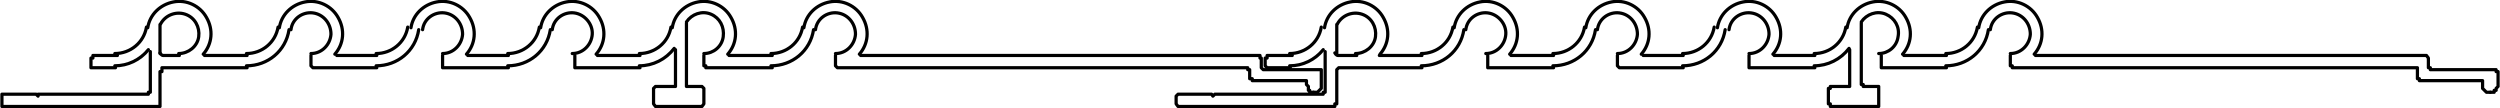
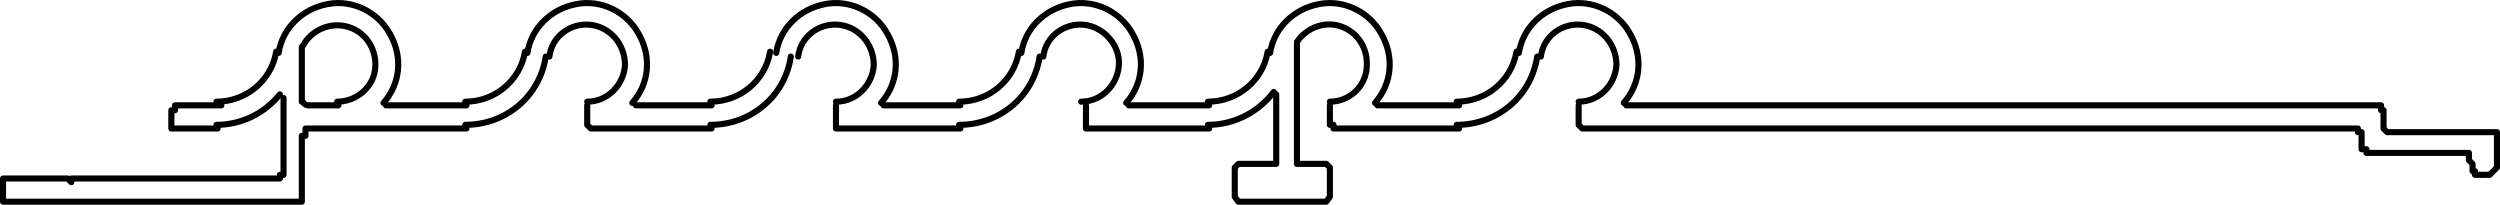
- <svg xmlns="http://www.w3.org/2000/svg" id="Capa_2" data-name="Capa 2" viewBox="0 0 38.75 1.67">
-   <defs>
-     <style>
+ <svg xmlns="http://www.w3.org/2000/svg" id="Capa_2" data-name="Capa 2" viewBox="0 0 20.5 1.679" version="1.1" width="20.5" height="1.679">
+   <defs id="defs1">
+     <style id="style1">
      .cls-1 {
        fill: none;
        stroke: #000;
        stroke-linecap: round;
        stroke-linejoin: round;
        stroke-width: .05px;
      }
    </style>
  </defs>
-   <g id="Capa_1-2" data-name="Capa 1">
-     <g>
-       <line class="cls-1" x1="3.17" y1=".86" x2="3.83" y2=".86" />
-       <line class="cls-1" x1="5.22" y1=".86" x2="5.84" y2=".86" />
-       <line class="cls-1" x1="7.25" y1=".86" x2="7.88" y2=".86" />
-       <line class="cls-1" x1="9.26" y1=".86" x2="9.92" y2=".86" />
-       <line class="cls-1" x1="11.3" y1=".86" x2="11.97" y2=".86" />
-       <polyline class="cls-1" points="13.34 .86 19.5 .86 19.53 .86 19.53 .9 19.55 .9 19.55 .93 19.55 1.02 19.55 1.05 19.58 1.08 19.61 1.08 20.45 1.08 20.48 1.08 20.48 1.11 20.48 1.13 20.48 1.31 20.48 1.34 20.48 1.37 20.45 1.4 20.42 1.43 20.39 1.43 20.36 1.43" />
-       <polyline class="cls-1" points="12.95 .86 12.95 1.02 12.98 1.05 13.01 1.05 19.34 1.05 19.34 1.08 19.37 1.08 19.37 1.11 19.37 1.19 19.37 1.22 19.41 1.22 19.41 1.25 19.44 1.25 20.25 1.25 20.25 1.31 20.28 1.34 20.28 1.37 20.28 1.4 20.3 1.4 20.3 1.43 20.33 1.43 20.36 1.43" />
-       <polyline class="cls-1" points="11.97 1.05 10.97 1.05 10.94 1.05 10.94 1.02 10.91 1.02 10.91 .86" />
-       <polyline class="cls-1" points="10.64 .36 10.64 1.28 10.64 1.31 10.64 1.34 10.67 1.34 10.7 1.34 10.85 1.34 10.88 1.34 10.91 1.37 10.91 1.4 10.91 1.58 10.91 1.61 10.88 1.65 10.85 1.65 10.19 1.65 10.16 1.65 10.13 1.61 10.13 1.58 10.13 1.4 10.13 1.37 10.16 1.34 10.19 1.34 10.41 1.34 10.44 1.34 10.47 1.34 10.47 1.31 10.47 1.28 10.47 .77" />
-       <polyline class="cls-1" points="9.92 1.05 8.94 1.05 8.91 1.05 8.91 1.02 8.91 .86" />
-       <polyline class="cls-1" points="7.88 1.05 6.92 1.05 6.89 1.05 6.86 1.05 6.86 1.02 6.86 .86" />
-       <polyline class="cls-1" points="5.84 1.05 4.88 1.05 4.85 1.05 4.82 1.02 4.82 .86" />
-       <polyline class="cls-1" points="3.83 1.05 2.75 1.05 2.54 1.05 2.51 1.05 2.51 1.08 2.51 1.11 2.48 1.11 2.48 1.58 2.48 1.61 2.48 1.65 2.45 1.65 2.33 1.65 .05 1.65 .03 1.65 .03 1.61 .03 1.58 .03 1.52 .03 1.49 .03 1.46 .05 1.46 .23 1.46 .56 1.46 .59 1.49 .59 1.46 2.28 1.46 2.3 1.46 2.3 1.43 2.33 1.43 2.33 1.4 2.33 .8" />
-       <polyline class="cls-1" points="1.79 1.05 1.44 1.05 1.41 1.05 1.41 1.02 1.41 .93 1.41 .9 1.44 .9 1.44 .86 1.82 .86" />
-       <path class="cls-1" d="m3.15.84c.14-.16.16-.38.05-.57-.1-.18-.31-.28-.51-.24-.21.04-.37.2-.4.4" />
-       <path class="cls-1" d="m2.77.83c.15,0,.29-.11.31-.26.02-.15-.06-.3-.21-.35-.15-.05-.31.02-.38.15" />
-       <path class="cls-1" d="m1.78.83c.24,0,.45-.17.49-.41" />
-       <path class="cls-1" d="m1.78,1.02c.2,0,.39-.09.52-.25" />
-       <line class="cls-1" x1="2.48" y1=".83" x2="2.48" y2=".38" />
-       <line class="cls-1" x1="2.78" y1=".86" x2="2.54" y2=".86" />
-       <path class="cls-1" d="m2.48.82s.02.04.05.04" />
-       <path class="cls-1" d="m5.19.84c.14-.16.16-.38.05-.57-.1-.18-.31-.28-.51-.24-.21.04-.37.2-.4.4" />
-       <path class="cls-1" d="m4.82.83c.17,0,.3-.14.31-.3,0-.17-.12-.31-.28-.33-.16-.02-.32.09-.34.26" />
-       <path class="cls-1" d="m3.82.83c.24,0,.45-.17.49-.41" />
-       <path class="cls-1" d="m3.82,1.02c.33,0,.61-.23.66-.56" />
-       <path class="cls-1" d="m7.23.84c.14-.16.16-.38.05-.57-.1-.18-.31-.28-.51-.24-.21.04-.37.2-.4.4" />
-       <path class="cls-1" d="m6.86.83c.17,0,.3-.14.31-.3,0-.17-.12-.31-.28-.33-.16-.02-.32.09-.34.26" />
-       <path class="cls-1" d="m5.83.83c.24,0,.45-.17.49-.41" />
-       <path class="cls-1" d="m5.83,1.02c.33,0,.61-.23.66-.56" />
-       <path class="cls-1" d="m9.24.84c.14-.16.16-.38.05-.57-.1-.18-.31-.28-.51-.24-.21.04-.37.2-.4.4" />
-       <path class="cls-1" d="m8.87.83c.17,0,.3-.14.31-.3s-.12-.31-.28-.33c-.16-.02-.32.09-.34.26" />
-       <path class="cls-1" d="m7.87.83c.24,0,.45-.17.49-.41" />
-       <path class="cls-1" d="m7.87,1.02c.33,0,.61-.23.66-.56" />
-       <path class="cls-1" d="m11.28.84c.14-.16.16-.38.05-.57-.1-.18-.31-.28-.51-.24-.21.04-.37.2-.4.4" />
-       <path class="cls-1" d="m10.91.83c.15,0,.28-.11.3-.26s-.05-.29-.19-.35c-.14-.06-.3,0-.38.12" />
-       <path class="cls-1" d="m9.91.83c.24,0,.45-.17.49-.41" />
-       <path class="cls-1" d="m9.91,1.02c.21,0,.41-.1.54-.27" />
-       <path class="cls-1" d="m13.32.84c.14-.16.16-.38.05-.57-.1-.18-.31-.28-.51-.24-.21.04-.37.2-.4.4" />
-       <path class="cls-1" d="m12.95.83c.17,0,.3-.14.31-.3,0-.17-.12-.31-.28-.33-.16-.02-.32.09-.34.26" />
-       <path class="cls-1" d="m11.95.83c.24,0,.45-.17.49-.41" />
-       <path class="cls-1" d="m11.95,1.02c.33,0,.61-.23.66-.56" />
-       <line class="cls-1" x1="21.38" y1=".86" x2="22.04" y2=".86" />
-       <line class="cls-1" x1="23.42" y1=".86" x2="24.08" y2=".86" />
-       <line class="cls-1" x1="25.47" y1=".86" x2="26.09" y2=".86" />
-       <line class="cls-1" x1="27.5" y1=".86" x2="28.13" y2=".86" />
-       <line class="cls-1" x1="29.51" y1=".86" x2="30.17" y2=".86" />
-       <polyline class="cls-1" points="31.55 .86 37.61 .86 37.64 .9 37.64 .93 37.64 1.02 37.64 1.05 37.67 1.05 37.67 1.08 37.7 1.08 38.66 1.08 38.69 1.08 38.69 1.11 38.72 1.11 38.72 1.13 38.72 1.31 38.72 1.34 38.69 1.37 38.69 1.4 38.66 1.4 38.66 1.43 38.63 1.43 38.6 1.43" />
-       <polyline class="cls-1" points="31.16 .86 31.16 1.02 31.19 1.02 31.19 1.05 31.22 1.05 37.44 1.05 37.47 1.05 37.47 1.08 37.47 1.11 37.47 1.19 37.47 1.22 37.5 1.22 37.5 1.25 37.53 1.25 38.48 1.25 38.48 1.31 38.48 1.34 38.48 1.37 38.51 1.4 38.54 1.43 38.57 1.43 38.6 1.43" />
-       <polyline class="cls-1" points="30.17 1.05 29.19 1.05 29.16 1.05 29.16 1.02 29.16 .86" />
-       <polyline class="cls-1" points="28.85 .36 28.85 1.28 28.85 1.31 28.88 1.31 28.88 1.34 28.91 1.34 29.09 1.34 29.12 1.34 29.12 1.37 29.12 1.4 29.12 1.58 29.12 1.61 29.12 1.65 29.09 1.65 28.41 1.65 28.37 1.65 28.37 1.61 28.34 1.61 28.34 1.58 28.34 1.4 28.34 1.37 28.37 1.37 28.37 1.34 28.41 1.34 28.64 1.34 28.67 1.34 28.67 1.31 28.67 1.28 28.67 .77" />
-       <polyline class="cls-1" points="28.13 1.05 27.17 1.05 27.14 1.05 27.11 1.05 27.11 1.02 27.11 .86" />
-       <polyline class="cls-1" points="26.09 1.05 25.13 1.05 25.1 1.05 25.07 1.02 25.07 .86" />
-       <polyline class="cls-1" points="24.08 1.05 23.09 1.05 23.06 1.05 23.06 1.02 23.06 .86" />
-       <polyline class="cls-1" points="22.04 1.05 20.97 1.05 20.75 1.05 20.72 1.08 20.72 1.11 20.72 1.58 20.72 1.61 20.69 1.61 20.69 1.65 20.66 1.65 20.54 1.65 18.29 1.65 18.26 1.65 18.23 1.61 18.23 1.58 18.23 1.52 18.23 1.49 18.26 1.46 18.29 1.46 18.44 1.46 18.78 1.46 18.8 1.49 18.83 1.46 20.48 1.46 20.51 1.46 20.51 1.43 20.54 1.43 20.54 1.4 20.54 .8" />
-       <polyline class="cls-1" points="20 1.05 19.67 1.05 19.64 1.05 19.61 1.02 19.61 .93 19.61 .9 19.64 .9 19.64 .86 19.67 .86 20.03 .86" />
-       <path class="cls-1" d="m21.39.84c.14-.16.16-.38.05-.57-.1-.18-.31-.28-.51-.24-.21.04-.37.2-.4.4" />
-       <path class="cls-1" d="m21.01.83c.15,0,.29-.11.31-.26.02-.15-.06-.3-.21-.35-.15-.05-.31.02-.38.15" />
-       <path class="cls-1" d="m19.99.83c.24,0,.45-.17.49-.41" />
-       <path class="cls-1" d="m19.99,1.02c.2,0,.39-.09.52-.25" />
-       <line class="cls-1" x1="20.72" y1=".83" x2="20.72" y2=".38" />
-       <line class="cls-1" x1="21.03" y1=".86" x2="20.75" y2=".86" />
-       <path class="cls-1" d="m20.69.82s.02.04.05.04" />
-       <path class="cls-1" d="m23.4.84c.14-.16.16-.38.05-.57-.1-.18-.31-.28-.51-.24-.21.04-.37.2-.4.4" />
-       <path class="cls-1" d="m23.03.83c.17,0,.3-.14.31-.3s-.12-.31-.28-.33c-.16-.02-.32.09-.34.26" />
-       <path class="cls-1" d="m22.03.83c.24,0,.45-.17.49-.41" />
-       <path class="cls-1" d="m22.03,1.02c.33,0,.61-.23.66-.56" />
-       <path class="cls-1" d="m25.44.84c.14-.16.16-.38.05-.57-.1-.18-.31-.28-.51-.24-.21.04-.37.2-.4.4" />
-       <path class="cls-1" d="m25.07.83c.17,0,.3-.14.31-.3,0-.17-.12-.31-.28-.33-.16-.02-.32.09-.34.26" />
-       <path class="cls-1" d="m24.07.83c.24,0,.45-.17.49-.41" />
-       <path class="cls-1" d="m24.07,1.02c.33,0,.61-.23.66-.56" />
-       <path class="cls-1" d="m27.48.84c.14-.16.16-.38.05-.57-.1-.18-.31-.28-.51-.24-.21.04-.37.2-.4.4" />
-       <path class="cls-1" d="m27.11.83c.17,0,.3-.14.31-.3,0-.17-.12-.31-.28-.33-.16-.02-.32.09-.34.26" />
-       <path class="cls-1" d="m26.08.83c.24,0,.45-.17.49-.41" />
-       <path class="cls-1" d="m26.08,1.02c.33,0,.61-.23.66-.56" />
-       <path class="cls-1" d="m29.49.84c.14-.16.16-.38.05-.57-.1-.18-.31-.28-.51-.24-.21.04-.37.2-.4.4" />
-       <path class="cls-1" d="m29.12.83c.15,0,.28-.11.3-.26.03-.15-.05-.29-.19-.35-.14-.06-.3,0-.38.12" />
-       <path class="cls-1" d="m28.12.83c.24,0,.45-.17.49-.41" />
-       <path class="cls-1" d="m28.12,1.02c.21,0,.41-.1.54-.27" />
-       <path class="cls-1" d="m31.53.84c.14-.16.16-.38.05-.57-.1-.18-.31-.28-.51-.24-.21.04-.37.2-.4.4" />
-       <path class="cls-1" d="m31.16.83c.17,0,.3-.14.31-.3,0-.17-.12-.31-.28-.33-.16-.02-.32.09-.34.26" />
-       <path class="cls-1" d="m30.16.83c.24,0,.45-.17.49-.41" />
-       <path class="cls-1" d="m30.16,1.02c.33,0,.61-.23.66-.56" />
+   <g id="Capa_1-2" data-name="Capa 1" transform="translate(-0.005,0.00379047)">
+     <g id="g73">
+       <line class="cls-1" x1="3.17" y1="0.86" x2="3.83" y2="0.86" id="line1" />
+       <line class="cls-1" x1="5.22" y1="0.86" x2="5.84" y2="0.86" id="line2" />
+       <line class="cls-1" x1="7.25" y1="0.86" x2="7.88" y2="0.86" id="line3" />
+       <line class="cls-1" x1="9.26" y1="0.86" x2="9.92" y2="0.86" id="line4" />
+       <line class="cls-1" x1="11.3" y1="0.86" x2="11.97" y2="0.86" id="line5" />
+       <polyline class="cls-1" points="13.34 .86 19.5 .86 19.53 .86 19.53 .9 19.55 .9 19.55 .93 19.55 1.02 19.55 1.05 19.58 1.08 19.61 1.08 20.45 1.08 20.48 1.08 20.48 1.11 20.48 1.13 20.48 1.31 20.48 1.34 20.48 1.37 20.45 1.4 20.42 1.43 20.39 1.43 20.36 1.43" id="polyline5" />
+       <polyline class="cls-1" points="12.95 .86 12.95 1.02 12.98 1.05 13.01 1.05 19.34 1.05 19.34 1.08 19.37 1.08 19.37 1.11 19.37 1.19 19.37 1.22 19.41 1.22 19.41 1.25 19.44 1.25 20.25 1.25 20.25 1.31 20.28 1.34 20.28 1.37 20.28 1.4 20.3 1.4 20.3 1.43 20.33 1.43 20.36 1.43" id="polyline6" />
+       <polyline class="cls-1" points="11.97 1.05 10.97 1.05 10.94 1.05 10.94 1.02 10.91 1.02 10.91 .86" id="polyline7" />
+       <polyline class="cls-1" points="10.64 .36 10.64 1.28 10.64 1.31 10.64 1.34 10.67 1.34 10.7 1.34 10.85 1.34 10.88 1.34 10.91 1.37 10.91 1.4 10.91 1.58 10.91 1.61 10.88 1.65 10.85 1.65 10.19 1.65 10.16 1.65 10.13 1.61 10.13 1.58 10.13 1.4 10.13 1.37 10.16 1.34 10.19 1.34 10.41 1.34 10.44 1.34 10.47 1.34 10.47 1.31 10.47 1.28 10.47 .77" id="polyline8" />
+       <polyline class="cls-1" points="9.92 1.05 8.94 1.05 8.91 1.05 8.91 1.02 8.91 .86" id="polyline9" />
+       <polyline class="cls-1" points="7.88 1.05 6.92 1.05 6.89 1.05 6.86 1.05 6.86 1.02 6.86 .86" id="polyline10" />
+       <polyline class="cls-1" points="5.84 1.05 4.88 1.05 4.85 1.05 4.82 1.02 4.82 .86" id="polyline11" />
+       <polyline class="cls-1" points="3.83 1.05 2.75 1.05 2.54 1.05 2.51 1.05 2.51 1.08 2.51 1.11 2.48 1.11 2.48 1.58 2.48 1.61 2.48 1.65 2.45 1.65 2.33 1.65 .05 1.65 .03 1.65 .03 1.61 .03 1.58 .03 1.52 .03 1.49 .03 1.46 .05 1.46 .23 1.46 .56 1.46 .59 1.49 .59 1.46 2.28 1.46 2.3 1.46 2.3 1.43 2.33 1.43 2.33 1.4 2.33 .8" id="polyline12" />
+       <polyline class="cls-1" points="1.79 1.05 1.44 1.05 1.41 1.05 1.41 1.02 1.41 .93 1.41 .9 1.44 .9 1.44 .86 1.82 .86" id="polyline13" />
+       <path class="cls-1" d="M 3.15,0.84 C 3.29,0.68 3.31,0.46 3.2,0.27 3.1,0.09 2.89,-0.01 2.69,0.03 2.48,0.07 2.32,0.23 2.29,0.43" id="path13" />
+       <path class="cls-1" d="M 2.77,0.83 C 2.92,0.83 3.06,0.72 3.08,0.57 3.1,0.42 3.02,0.27 2.87,0.22 2.72,0.17 2.56,0.24 2.49,0.37" id="path14" />
+       <path class="cls-1" d="m 1.78,0.83 c 0.24,0 0.45,-0.17 0.49,-0.41" id="path15" />
+       <path class="cls-1" d="m 1.78,1.02 c 0.2,0 0.39,-0.09 0.52,-0.25" id="path16" />
+       <line class="cls-1" x1="2.48" y1="0.83" x2="2.48" y2="0.38" id="line16" />
+       <line class="cls-1" x1="2.78" y1="0.86" x2="2.54" y2="0.86" id="line17" />
+       <path class="cls-1" d="m 2.48,0.82 c 0,0 0.02,0.04 0.05,0.04" id="path17" />
+       <path class="cls-1" d="M 5.19,0.84 C 5.33,0.68 5.35,0.46 5.24,0.27 5.14,0.09 4.93,-0.01 4.73,0.03 4.52,0.07 4.36,0.23 4.33,0.43" id="path18" />
+       <path class="cls-1" d="m 4.82,0.83 c 0.17,0 0.3,-0.14 0.31,-0.3 C 5.13,0.36 5.01,0.22 4.85,0.2 4.69,0.18 4.53,0.29 4.51,0.46" id="path19" />
+       <path class="cls-1" d="m 3.82,0.83 c 0.24,0 0.45,-0.17 0.49,-0.41" id="path20" />
+       <path class="cls-1" d="m 3.82,1.02 c 0.33,0 0.61,-0.23 0.66,-0.56" id="path21" />
+       <path class="cls-1" d="M 7.23,0.84 C 7.37,0.68 7.39,0.46 7.28,0.27 7.18,0.09 6.97,-0.01 6.77,0.03 6.56,0.07 6.4,0.23 6.37,0.43" id="path22" />
+       <path class="cls-1" d="m 6.86,0.83 c 0.17,0 0.3,-0.14 0.31,-0.3 C 7.17,0.36 7.05,0.22 6.89,0.2 6.73,0.18 6.57,0.29 6.55,0.46" id="path23" />
+       <path class="cls-1" d="m 5.83,0.83 c 0.24,0 0.45,-0.17 0.49,-0.41" id="path24" />
+       <path class="cls-1" d="m 5.83,1.02 c 0.33,0 0.61,-0.23 0.66,-0.56" id="path25" />
+       <path class="cls-1" d="M 9.24,0.84 C 9.38,0.68 9.4,0.46 9.29,0.27 9.19,0.09 8.98,-0.01 8.78,0.03 8.57,0.07 8.41,0.23 8.38,0.43" id="path26" />
+       <path class="cls-1" d="m 8.87,0.83 c 0.17,0 0.3,-0.14 0.31,-0.3 C 9.19,0.37 9.06,0.22 8.9,0.2 8.74,0.18 8.58,0.29 8.56,0.46" id="path27" />
+       <path class="cls-1" d="m 7.87,0.83 c 0.24,0 0.45,-0.17 0.49,-0.41" id="path28" />
+       <path class="cls-1" d="M 7.87,1.02 C 8.2,1.02 8.48,0.79 8.53,0.46" id="path29" />
+       <path class="cls-1" d="m 11.28,0.84 c 0.14,-0.16 0.16,-0.38 0.05,-0.57 -0.1,-0.18 -0.31,-0.28 -0.51,-0.24 -0.21,0.04 -0.37,0.2 -0.4,0.4" id="path30" />
+       <path class="cls-1" d="m 10.91,0.83 c 0.15,0 0.28,-0.11 0.3,-0.26 0.02,-0.15 -0.05,-0.29 -0.19,-0.35 -0.14,-0.06 -0.3,0 -0.38,0.12" id="path31" />
+       <path class="cls-1" d="m 9.91,0.83 c 0.24,0 0.45,-0.17 0.49,-0.41" id="path32" />
+       <path class="cls-1" d="m 9.91,1.02 c 0.21,0 0.41,-0.1 0.54,-0.27" id="path33" />
+       <path class="cls-1" d="m 13.32,0.84 c 0.14,-0.16 0.16,-0.38 0.05,-0.57 -0.1,-0.18 -0.31,-0.28 -0.51,-0.24 -0.21,0.04 -0.37,0.2 -0.4,0.4" id="path34" />
+       <path class="cls-1" d="m 12.95,0.83 c 0.17,0 0.3,-0.14 0.31,-0.3 0,-0.17 -0.12,-0.31 -0.28,-0.33 -0.16,-0.02 -0.32,0.09 -0.34,0.26" id="path35" />
+       <path class="cls-1" d="m 11.95,0.83 c 0.24,0 0.45,-0.17 0.49,-0.41" id="path36" />
+       <path class="cls-1" d="m 11.95,1.02 c 0.33,0 0.61,-0.23 0.66,-0.56" id="path37" />
    </g>
  </g>
</svg>
